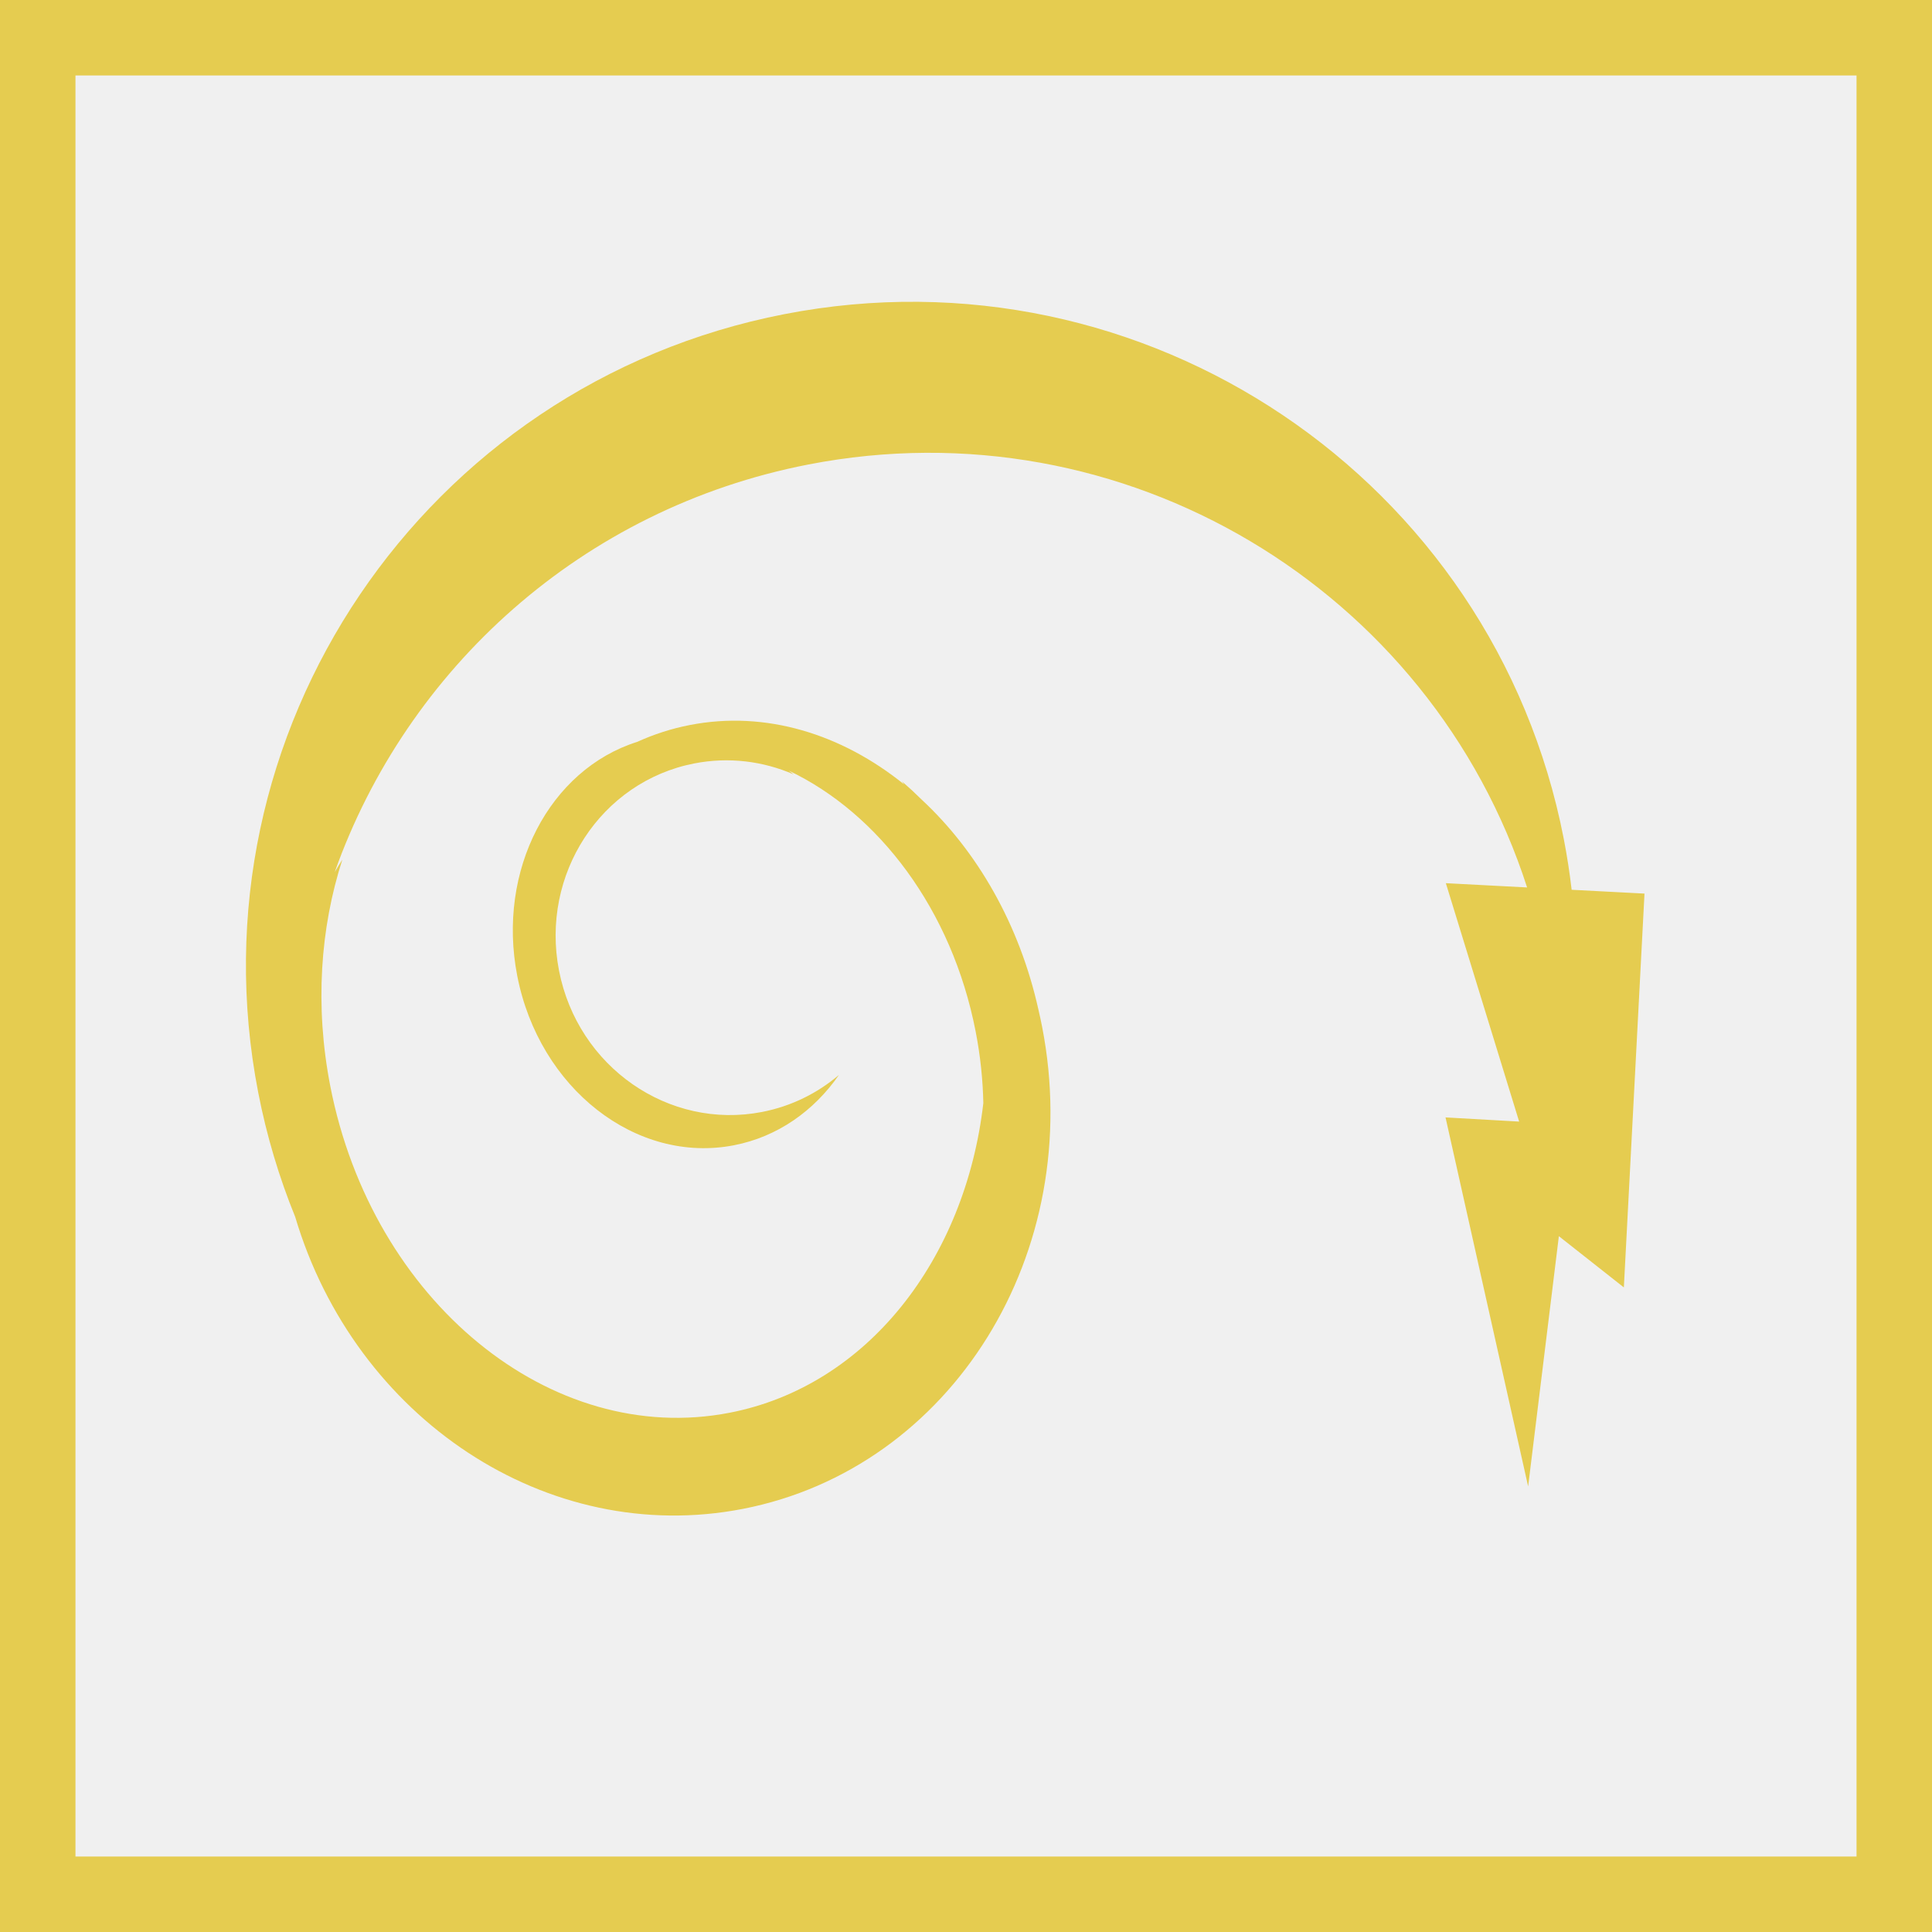
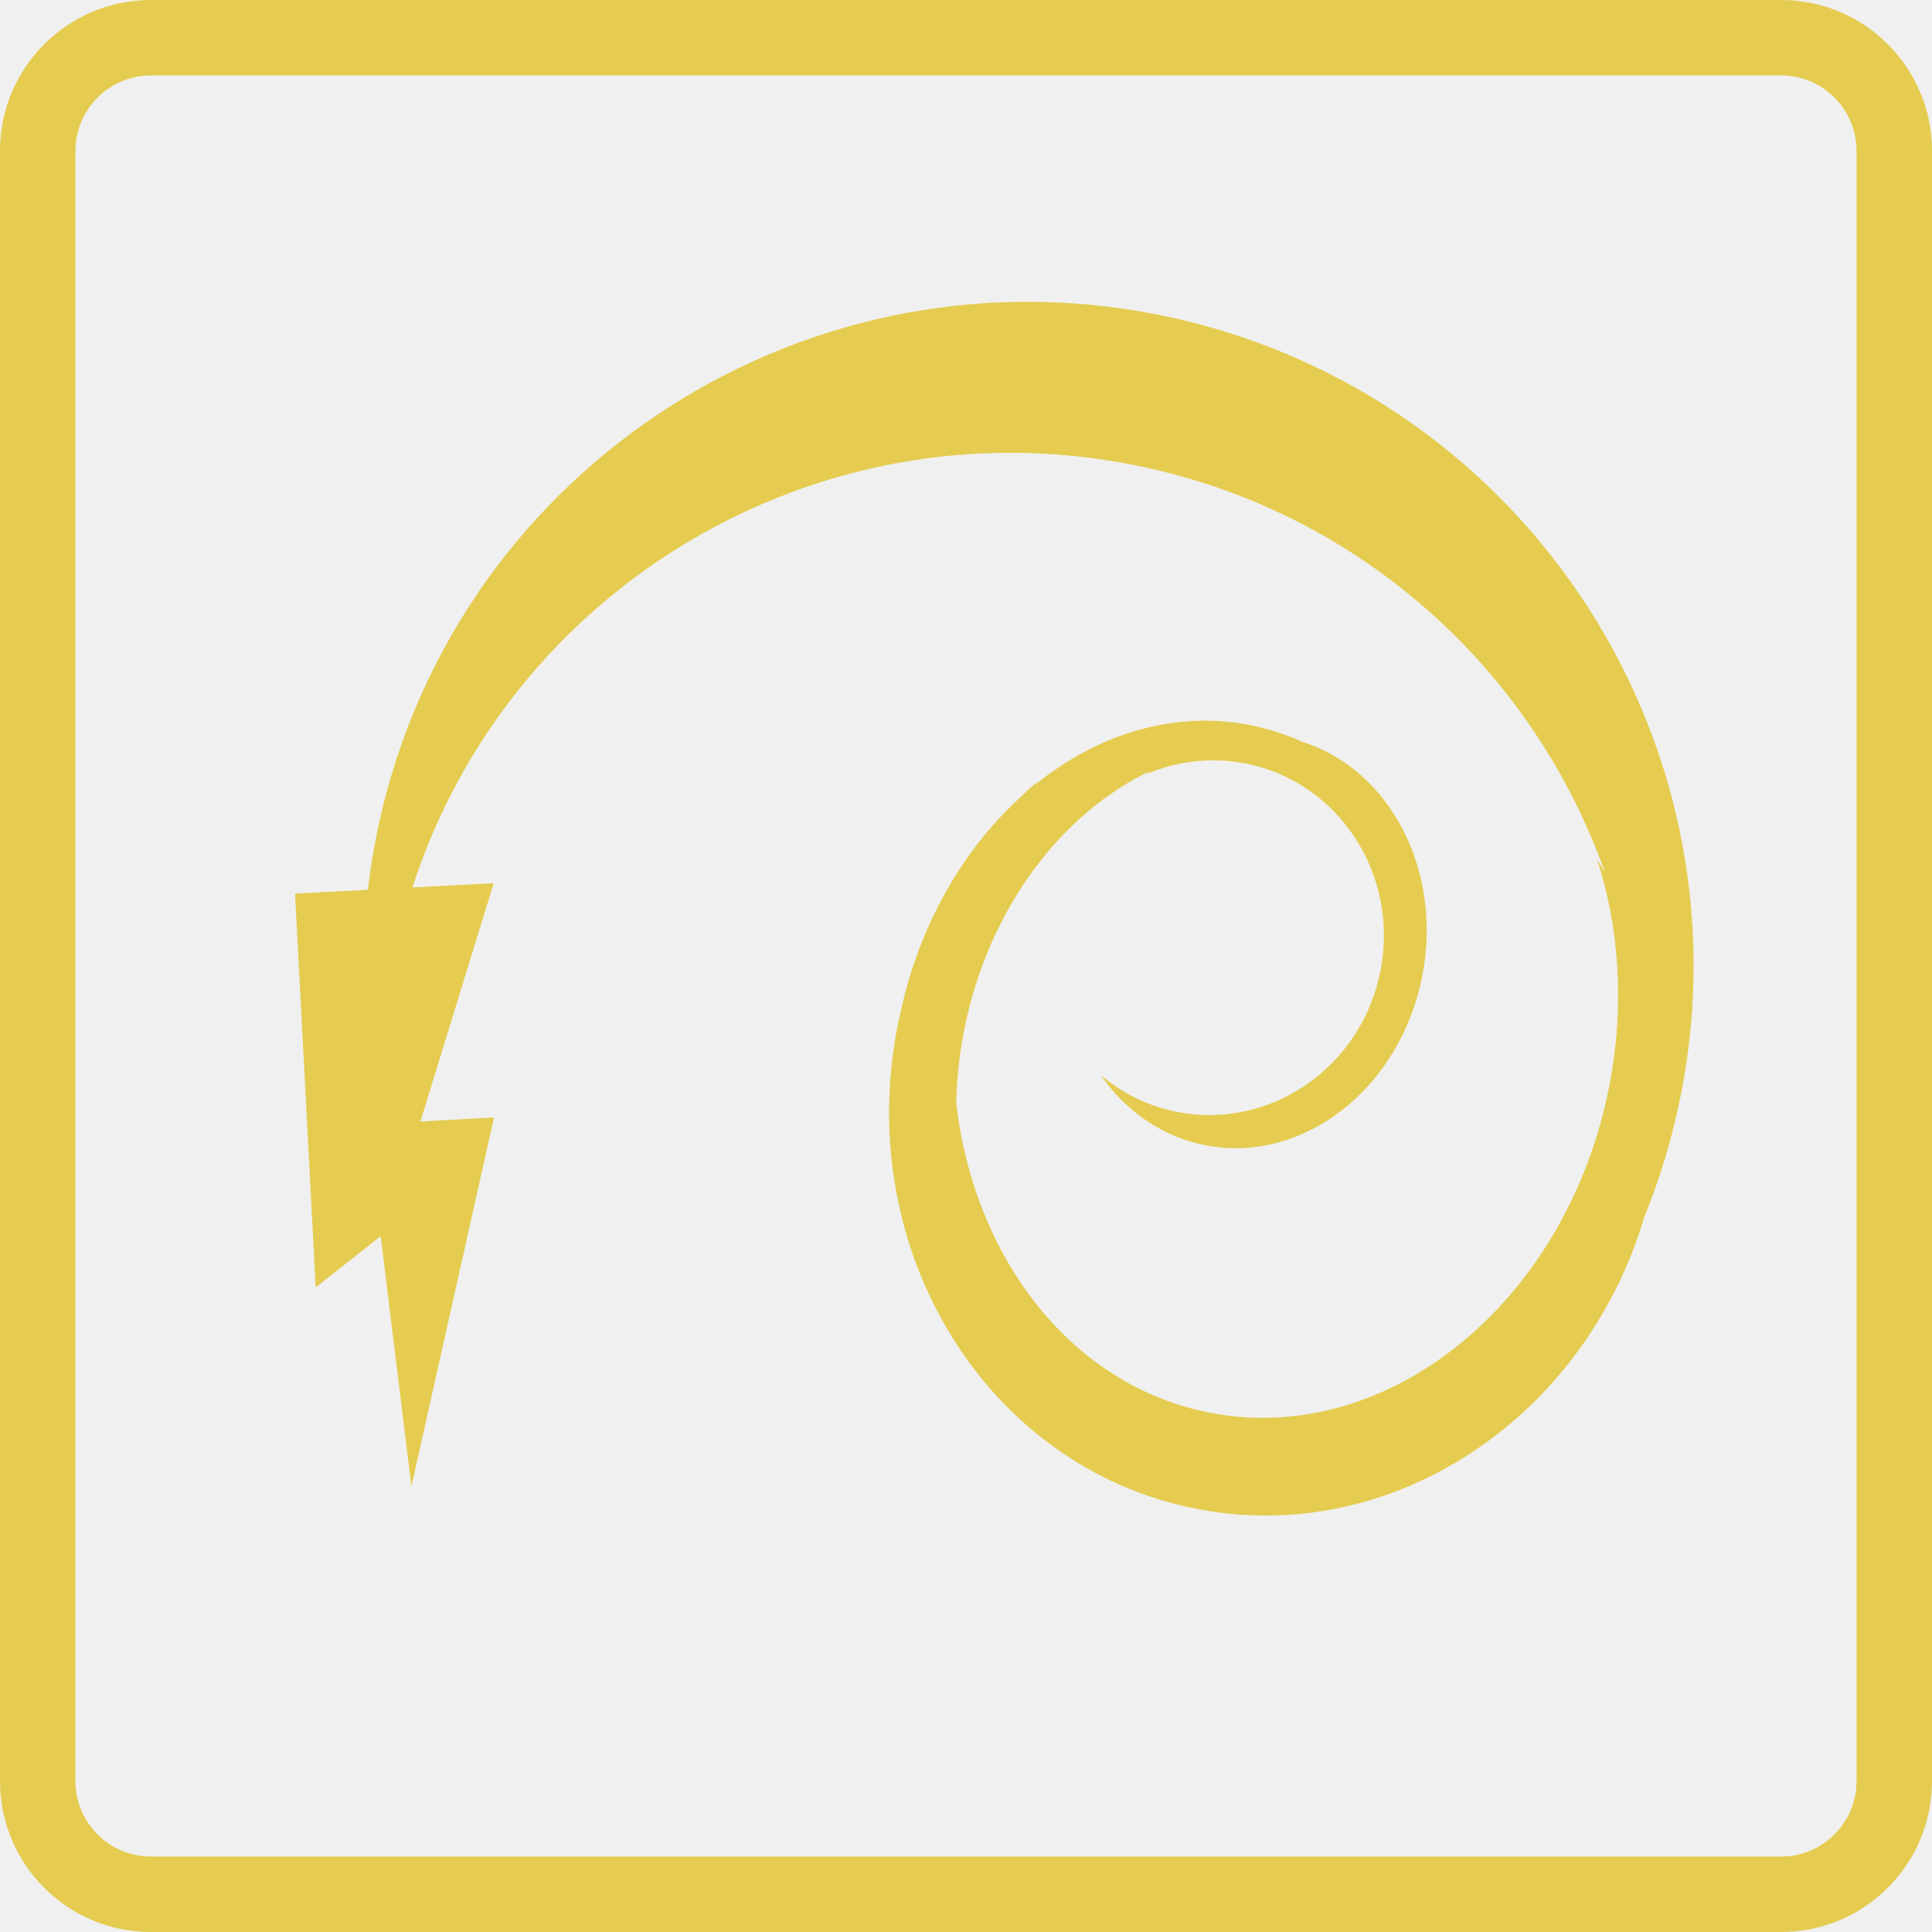
<svg xmlns="http://www.w3.org/2000/svg" xmlns:xlink="http://www.w3.org/1999/xlink" width="256px" height="256px" viewBox="0 0 256 256" version="1.1">
  <defs>
-     <rect id="path-1" x="0" y="0" width="256" height="256" />
+     <rect id="path-1" x="0" y="0" width="256" height="256" rx="20" />
    <mask id="mask-2" maskContentUnits="userSpaceOnUse" maskUnits="objectBoundingBox" x="0" y="0" width="256" height="256" fill="white">
      <use xlink:href="#path-1" />
    </mask>
  </defs>
  <g id="Page-1" stroke="none" stroke-width="1" fill="none" fill-rule="evenodd">
    <g id="air">
      <use id="Box" stroke="#E5CC50" mask="url(#mask-2)" stroke-width="20" xlink:href="#path-1" />
-       <g id="Air-Sigil" transform="translate(9, 15)">
+       <g transform="translate(128.5, 128) scale(-1, 1) translate(-128.5, -128) translate(9, 15)">
        <path id="Path-5" stroke="#979797" />
        <path d="M195.048,107.596 L175.117,81.233 L185.428,78.081 C159.926,45.302 113.319,36.029 76.76,57.995 C50.505,73.771 36.044,101.686 36.262,130.207 C36.38,129.573 36.509,128.942 36.65,128.314 C36.994,137.835 39.848,147.8 45.394,157.03 C60.36,181.937 89.257,192.055 109.937,179.629 C125.915,170.029 132.313,149.779 127.494,129.579 C126.371,126.677 124.971,123.803 123.29,121.005 C114.823,106.914 101.33,98.25 88.214,97 C88.467,97.077 88.719,97.159 88.97,97.244 C84.588,96.979 80.116,97.976 76.108,100.384 C65.3,106.879 61.963,121.17 68.654,132.306 C75.345,143.442 89.531,147.205 100.339,140.711 C103.738,138.669 106.397,135.855 108.239,132.612 C106.757,138.23 103.4,143.097 98.36,146.125 C87.041,152.927 71.517,147.877 63.687,134.845 C56.335,122.609 58.381,107.686 68.031,100.28 C69.758,98.584 71.688,97.08 73.819,95.799 C82.584,90.533 93.119,90.036 103.184,93.485 C103.048,93.389 102.911,93.294 102.774,93.2 C103.896,93.629 105.006,94.097 106.104,94.602 C115.288,98.485 123.887,105.66 130.142,115.48 C130.563,116.123 130.973,116.777 131.373,117.442 C147.047,143.529 140.136,176.464 115.936,191.004 C93.296,204.608 63.544,197.292 46.969,174.932 C43.182,170.751 39.745,166.144 36.731,161.127 C11.714,119.493 25.25,65.424 66.962,40.36 C108.675,15.297 162.77,28.73 187.786,70.363 C188.97,72.334 190.067,74.331 191.079,76.353 L200.323,73.527 L215.601,123.498 L205.187,120.065 L212.702,152.616 L185.692,110.413 L195.048,107.596 Z" id="Combined-Shape" fill="#E5CC50" transform="translate(119.8886, 112.7987) rotate(20) translate(-119.8886, -112.7987) " />
      </g>
    </g>
  </g>
</svg>
